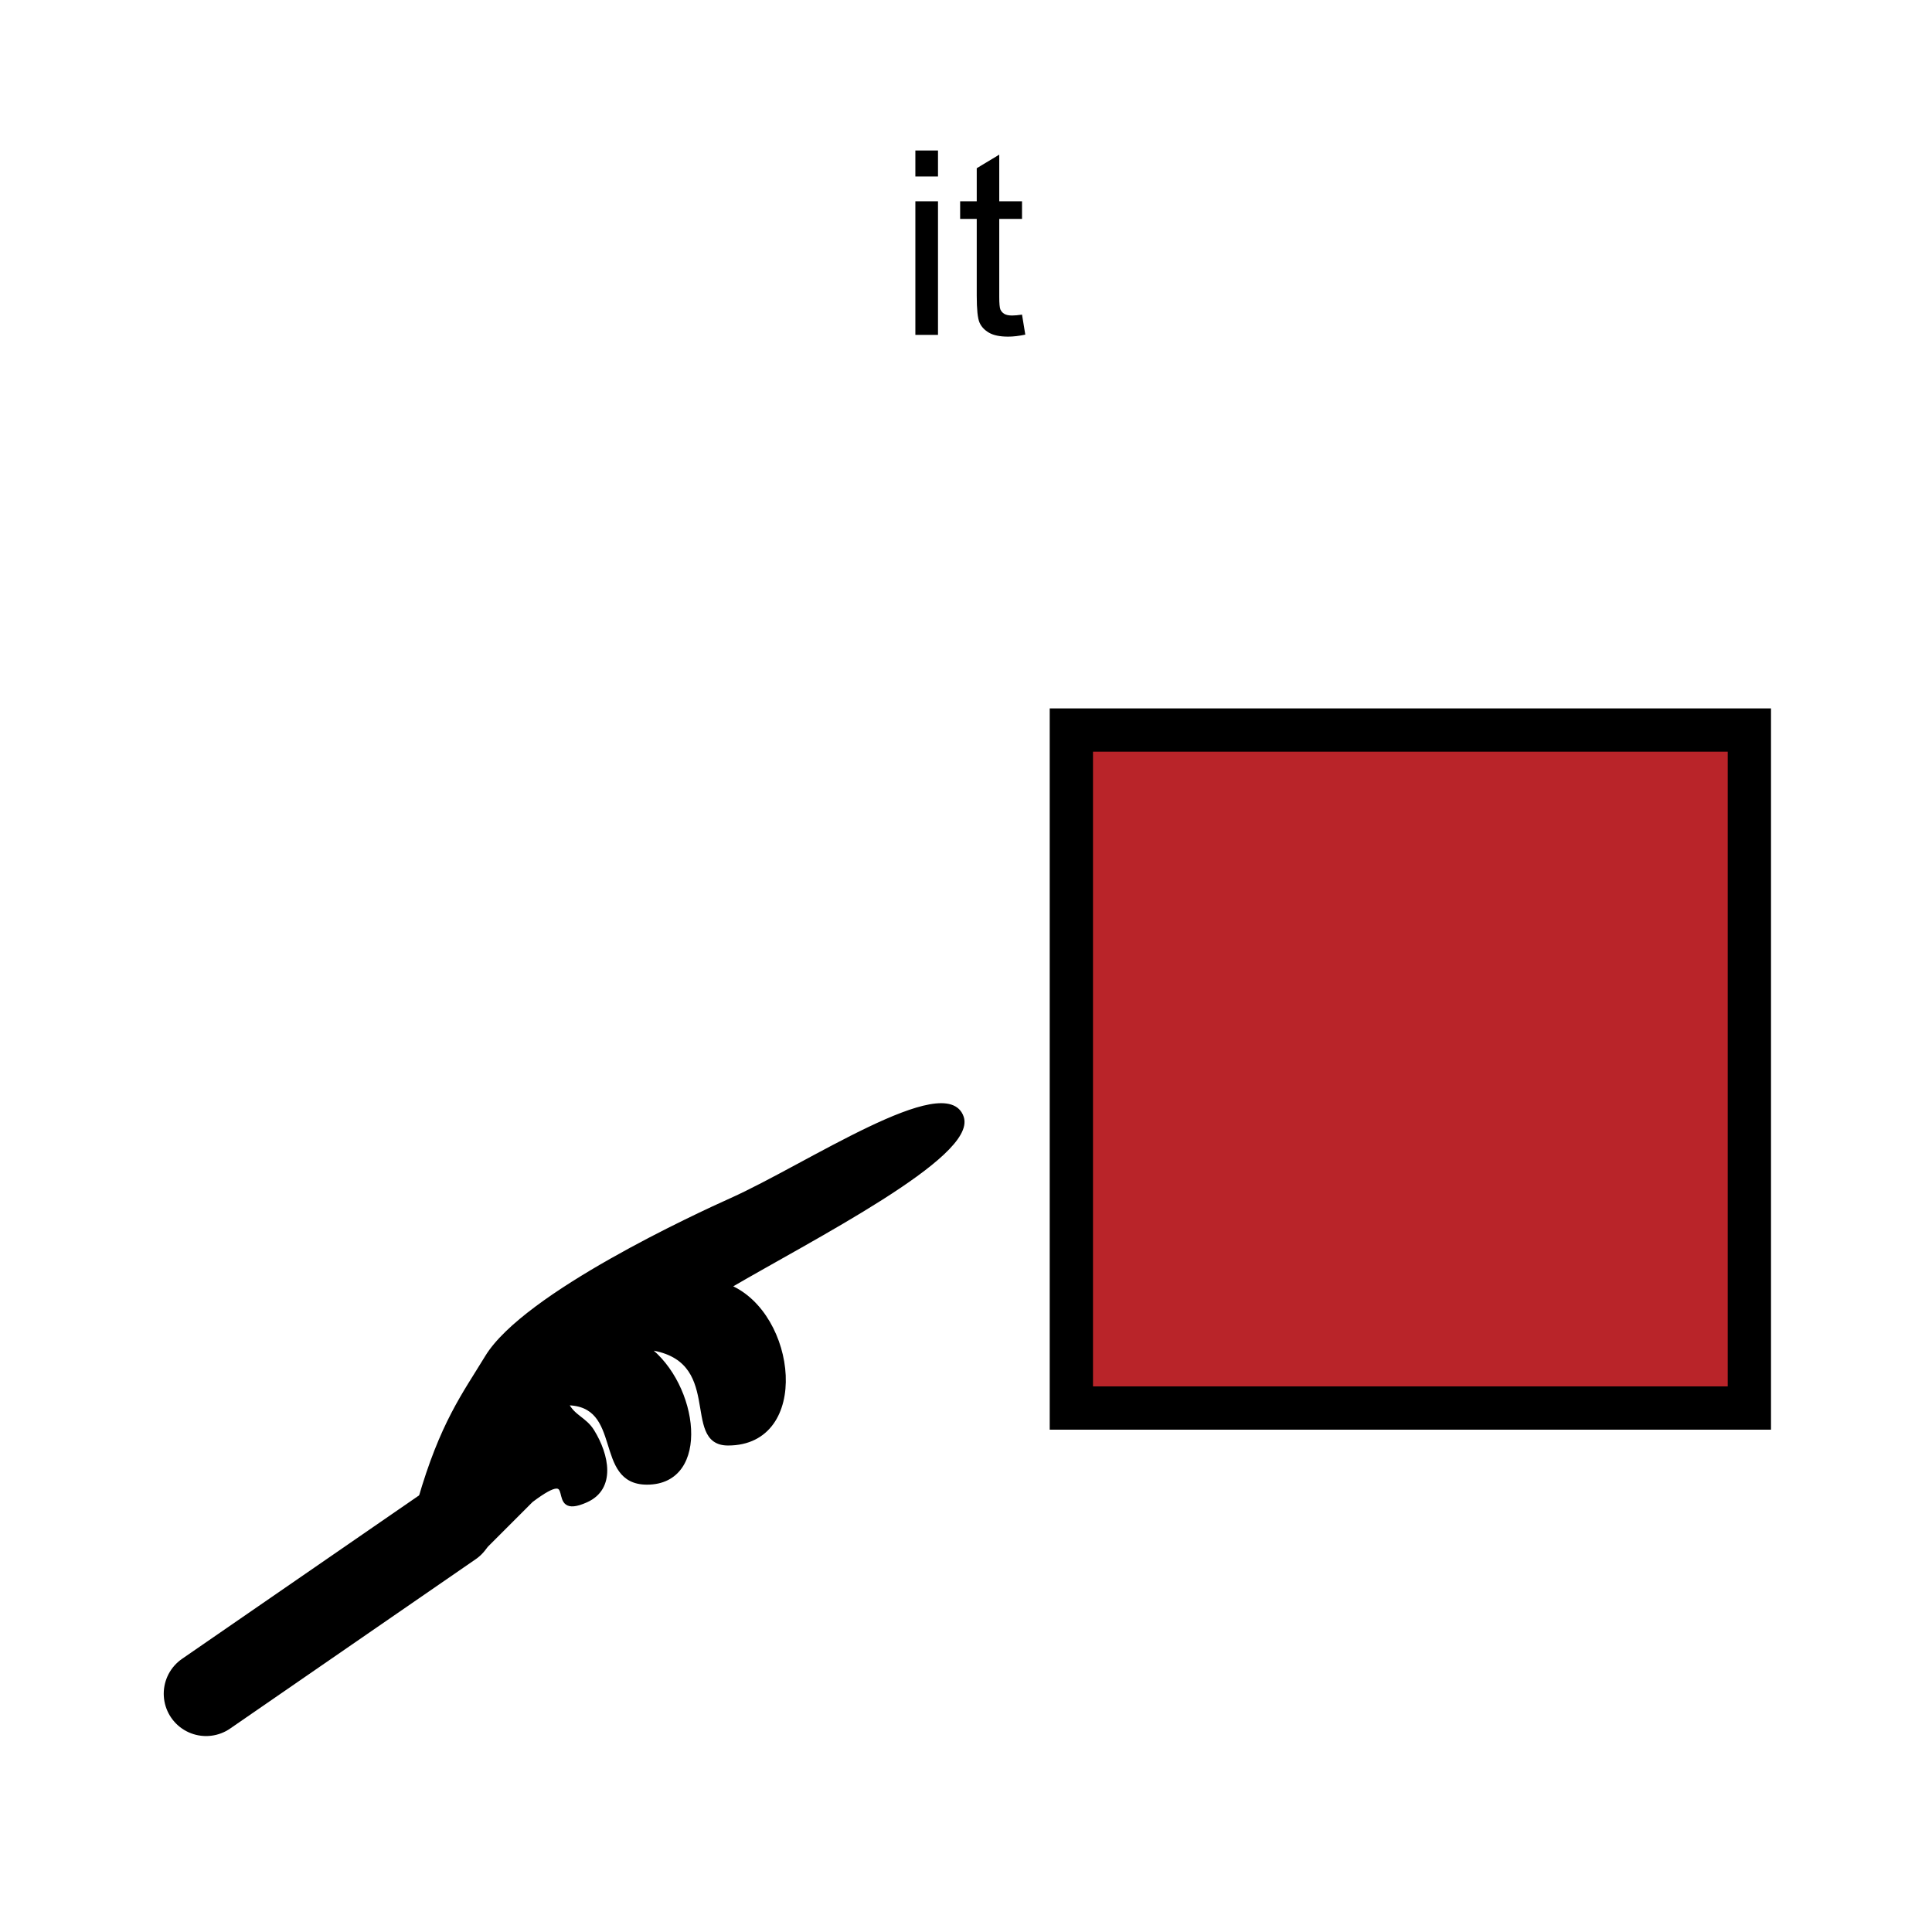
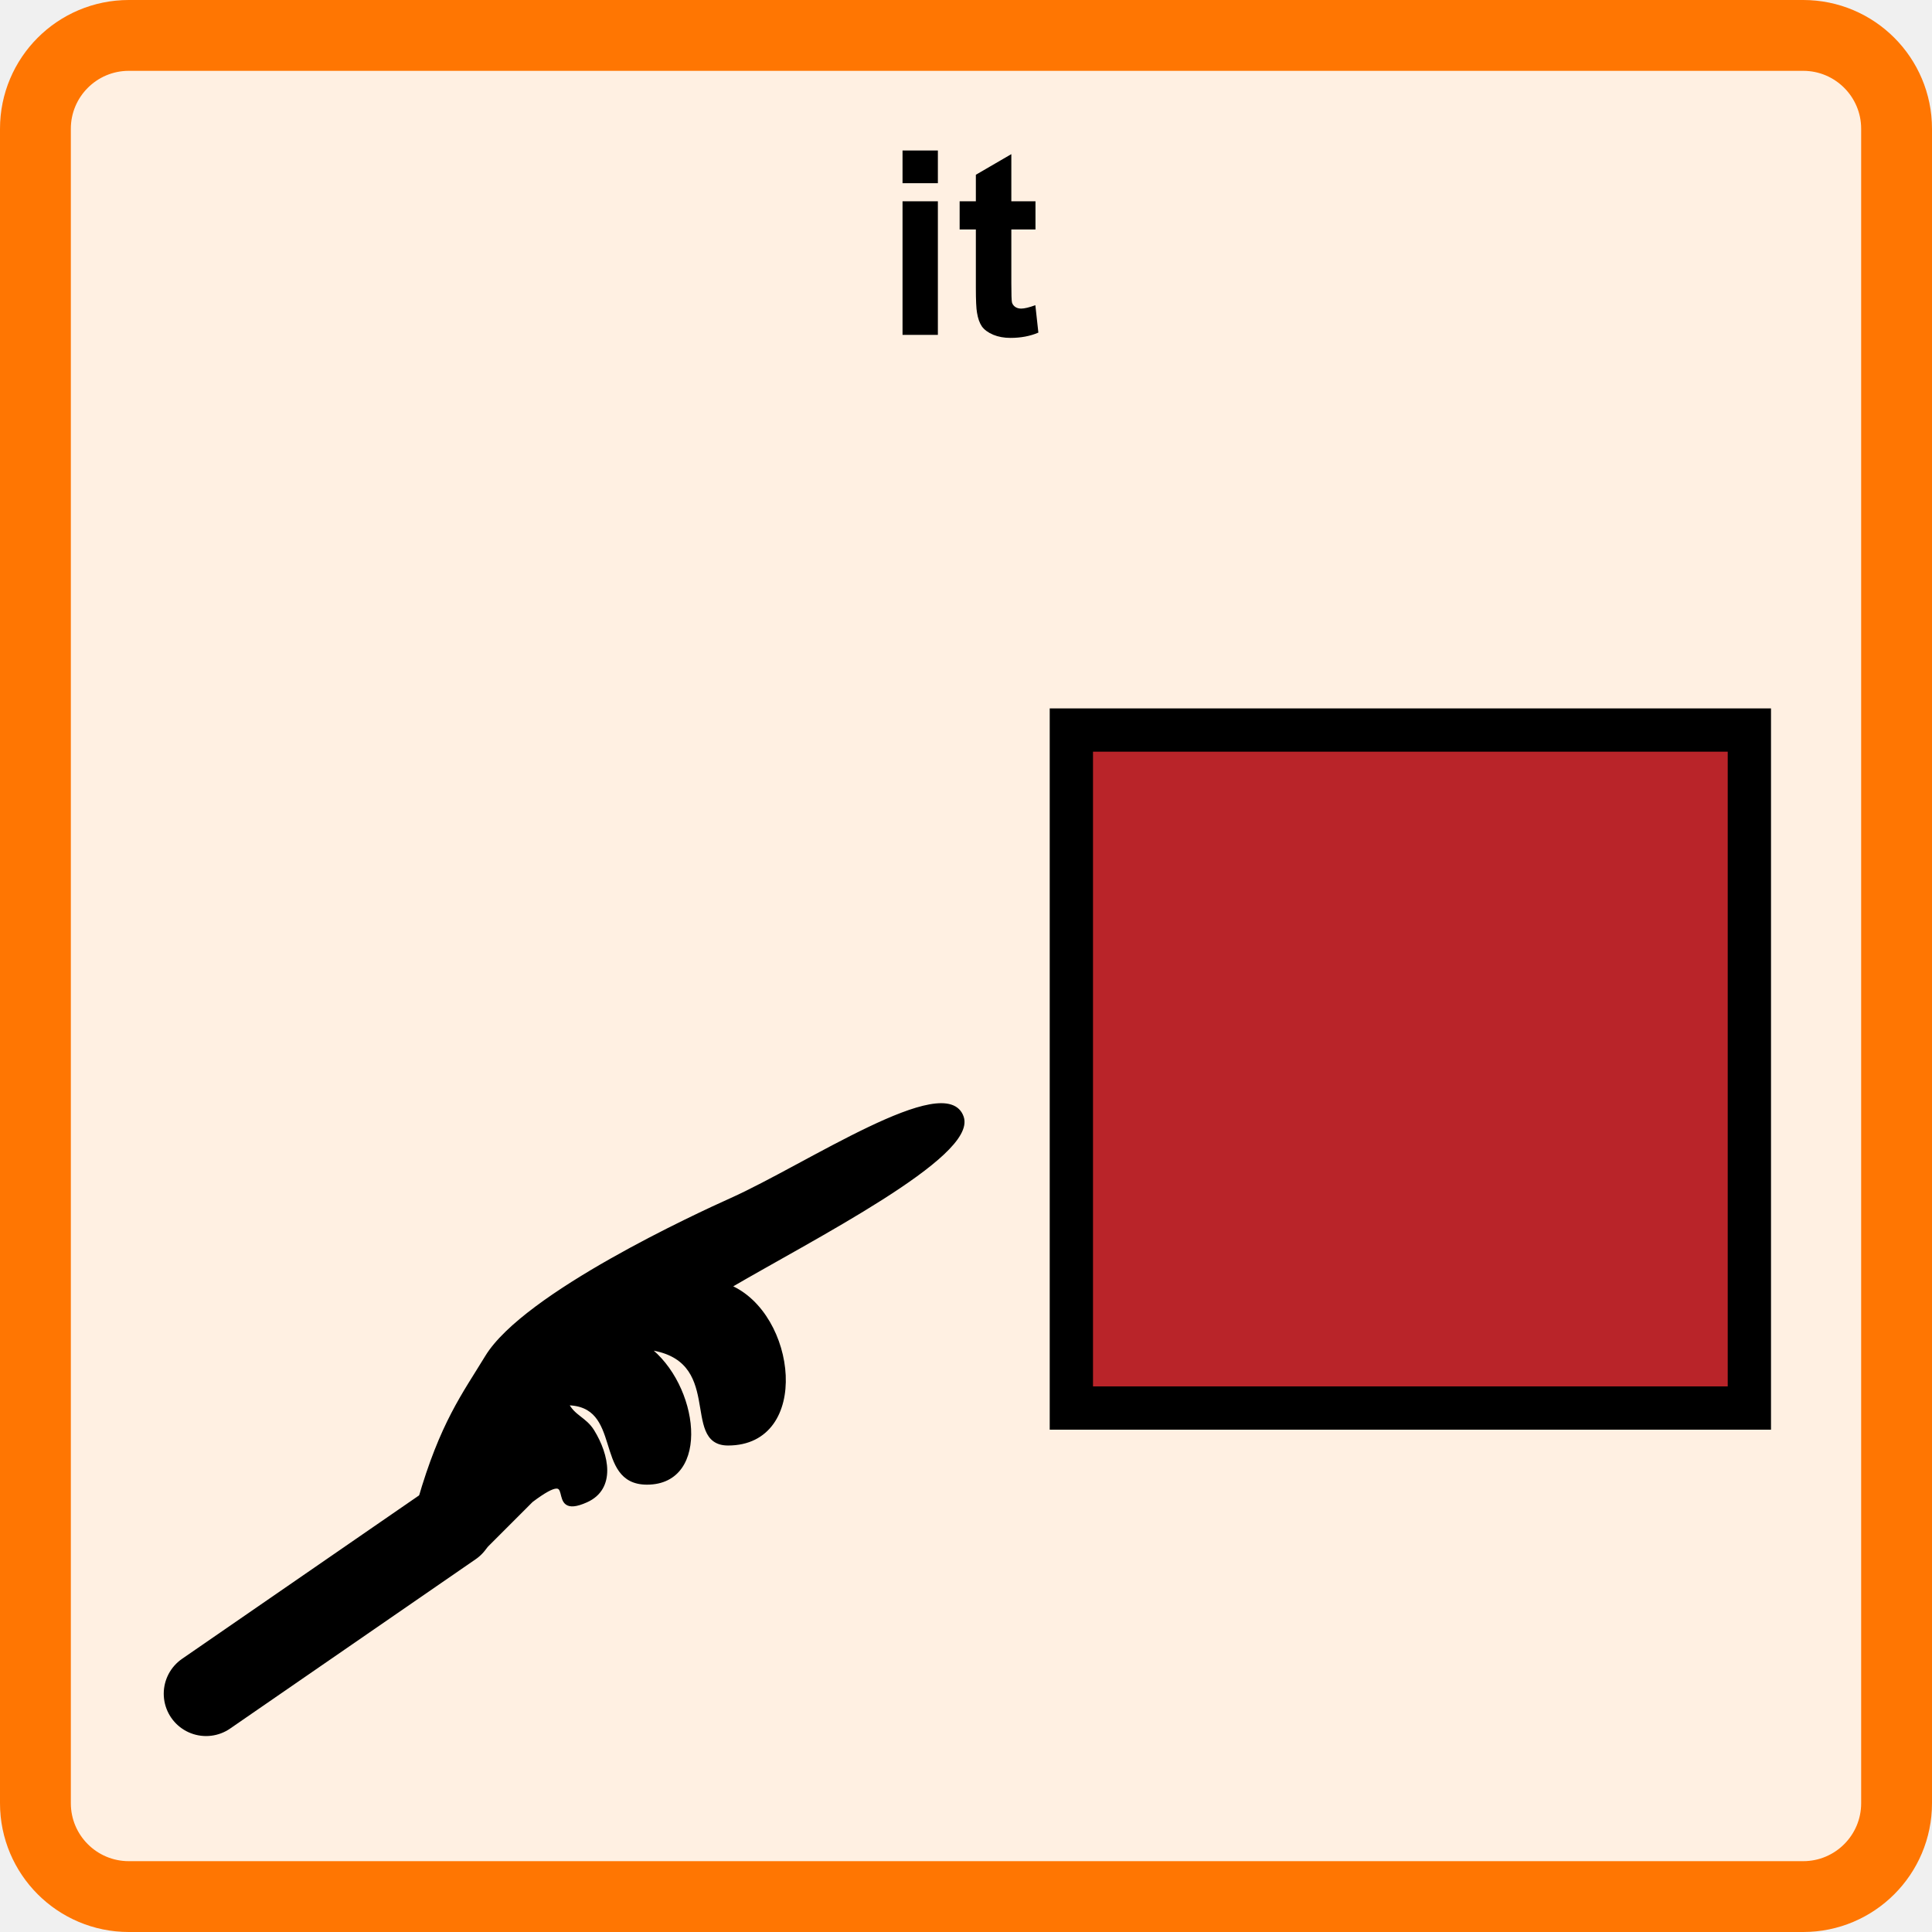
<svg xmlns="http://www.w3.org/2000/svg" width="300" height="300" viewBox="0 0 300 300" fill="none">
-   <rect width="300" height="300" fill="white" />
+   <rect x="5.5" y="5.5" width="289" height="289" rx="14.5" fill="#FFF0E2" />
+   <rect x="5.5" y="5.5" width="289" height="289" rx="14.5" stroke="#FF7602" stroke-width="11" />
  <path d="M75.602 210.731C72.073 216.54 68.618 221.015 65.166 232.998L73 241.5L74.5 241L82.5 232.998C90.579 226.919 84.453 235.946 91.028 232.998C95.329 231.07 94.295 225.976 92 222.25C90.787 220.281 89.011 220.064 87.944 217.903C97.165 217.903 92.343 230.232 100.463 230.232C110.138 230.232 108.234 215.026 100.463 209.265C113.049 210.731 105.899 224.153 113.049 224.153C125.657 224.153 123.465 204.067 113.194 199.775C126.198 192.162 151.341 179.431 149.356 173.512C146.975 166.413 125.256 181.075 113.585 186.309C108.48 188.598 81.509 201.006 75.602 210.731Z" fill="black" stroke="black" stroke-width="0.609" />
  <path d="M70.136 236.698L32 262.998" stroke="black" stroke-width="13.15" stroke-linecap="round" />
-   <path d="M142.137 27.41V23.367H145.652V27.41H142.137ZM142.137 52V31.258H145.652V52H142.137ZM158.699 48.855L159.207 51.961C158.217 52.169 157.332 52.273 156.551 52.273C155.275 52.273 154.285 52.072 153.582 51.668C152.879 51.264 152.384 50.737 152.098 50.086C151.811 49.422 151.668 48.035 151.668 45.926V33.992H149.09V31.258H151.668V26.121L155.164 24.012V31.258H158.699V33.992H155.164V46.121C155.164 47.124 155.223 47.768 155.34 48.055C155.47 48.341 155.672 48.569 155.945 48.738C156.232 48.908 156.635 48.992 157.156 48.992C157.547 48.992 158.061 48.947 158.699 48.855Z" fill="black" />
+   <path d="M140.145 28.445V23.367H145.633V28.445H140.145ZM140.145 52V31.258H145.633V52H140.145ZM160.789 31.258V35.633H157.039V43.992C157.039 45.685 157.072 46.675 157.137 46.961C157.215 47.234 157.378 47.462 157.625 47.645C157.885 47.827 158.198 47.918 158.562 47.918C159.07 47.918 159.806 47.742 160.77 47.391L161.238 51.648C159.962 52.195 158.517 52.469 156.902 52.469C155.913 52.469 155.021 52.306 154.227 51.98C153.432 51.642 152.846 51.212 152.469 50.691C152.104 50.158 151.85 49.441 151.707 48.543C151.59 47.905 151.531 46.616 151.531 44.676V35.633H149.012V31.258H151.531V27.137L157.039 23.934V31.258H160.789Z" fill="black" />
  <rect x="166.36" y="113.36" width="105.28" height="105.28" fill="#B92429" stroke="black" stroke-width="6.72" />
</svg>
